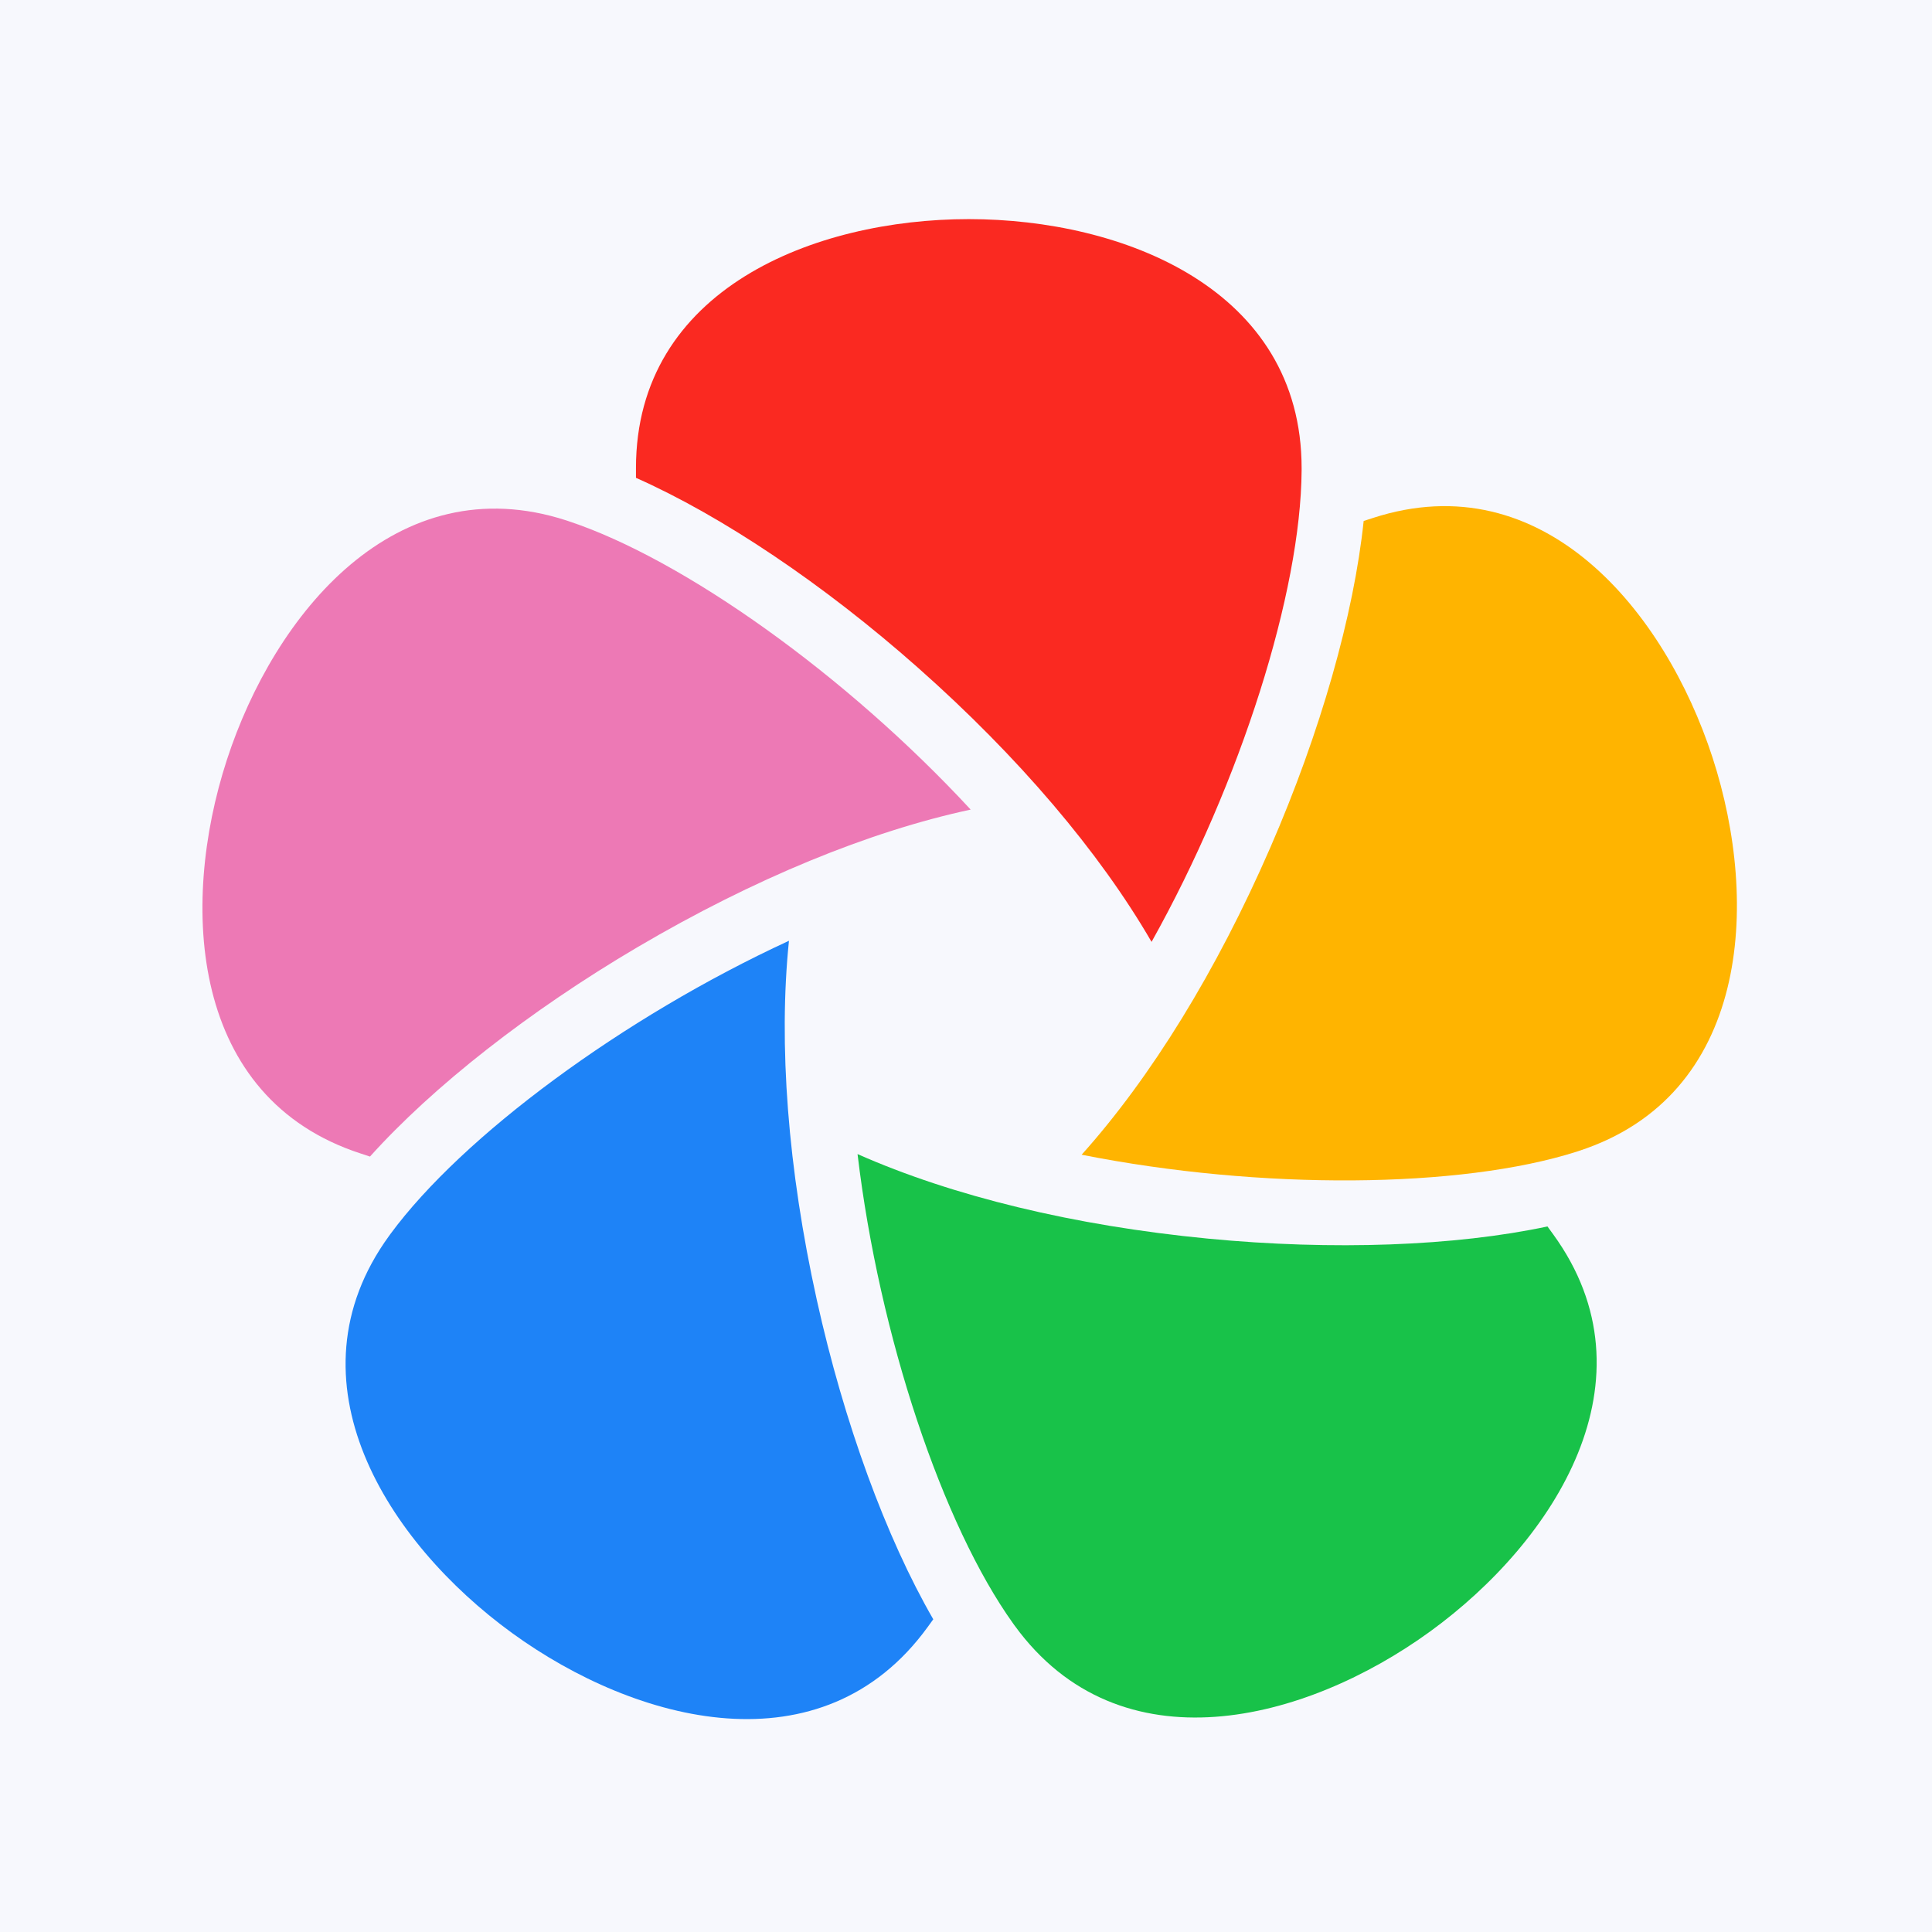
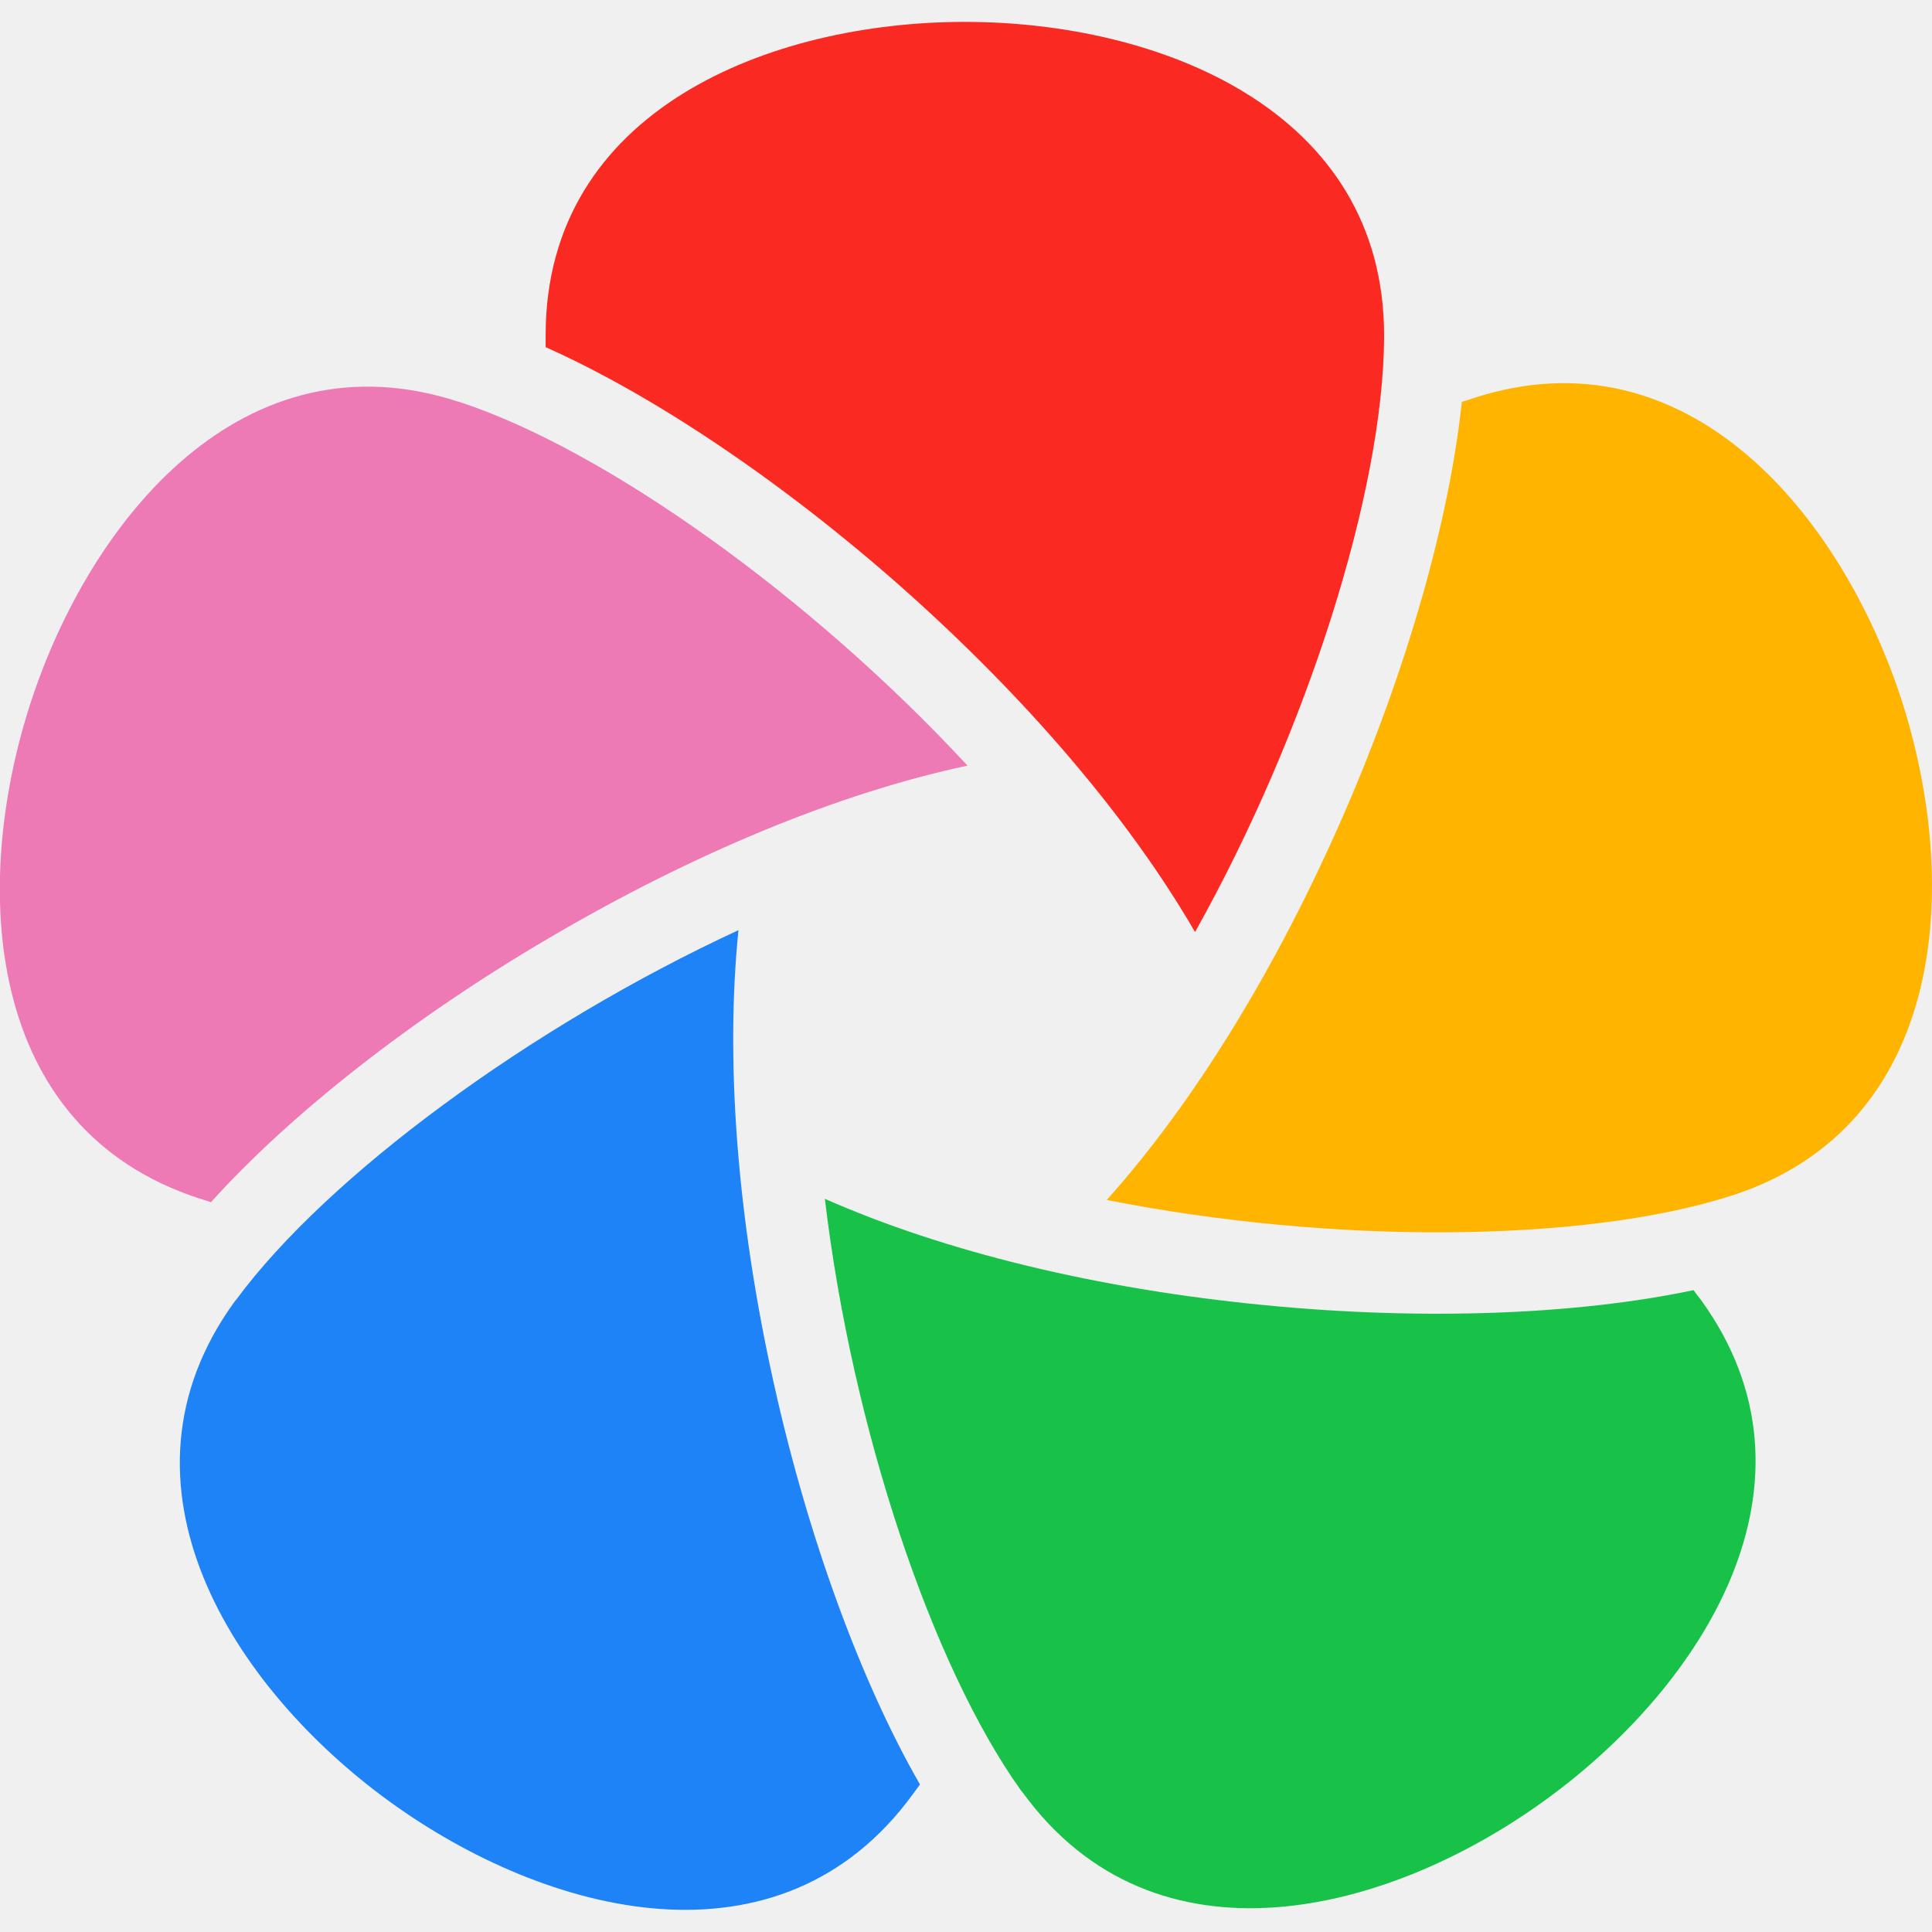
- <svg xmlns="http://www.w3.org/2000/svg" width="256" height="256" viewBox="0 0 256 256" fill="none">
-   <g clip-path="url(#clip0_1251_8891)">
-     <g clip-path="url(#clip1_1251_8891)">
-       <path d="M256 0H0V256H256V0Z" fill="#F7F8FD" />
-       <path d="M121.644 88.482C134.956 100.266 145.687 112.901 152.588 124.803C164.447 103.594 172.368 78.394 172.471 62.342C172.471 62.229 172.471 62.126 172.471 62.032C172.471 38.28 148.775 29.034 128.37 29.034C107.965 29.034 84.269 38.275 84.269 62.032C84.269 62.356 84.269 62.793 84.269 63.315C95.64 68.363 109.131 77.398 121.644 88.482Z" fill="#FA2921" />
-       <path d="M49.025 153.251C57.345 143.996 70.107 133.96 84.514 125.48C99.838 116.46 115.166 110.161 128.619 107.275C112.116 89.441 90.597 74.122 75.357 69.064C75.249 69.031 75.15 68.998 75.061 68.965C52.47 61.627 36.357 81.304 30.053 100.713C23.745 120.121 25.216 145.514 47.807 152.851C48.113 152.955 48.526 153.086 49.025 153.251Z" fill="#ED79B5" />
-       <path d="M226.922 100.384C220.614 80.975 204.505 61.298 181.914 68.636C181.604 68.735 181.19 68.871 180.692 69.031C179.399 81.412 174.976 97.032 168.301 112.356C161.208 128.658 152.507 142.764 143.322 153.007C167.154 157.731 193.571 157.481 208.872 152.616C208.98 152.583 209.079 152.551 209.168 152.518C231.759 145.185 233.23 119.792 226.922 100.384Z" fill="#FFB400" />
-       <path d="M108.227 172.227C104.387 154.868 103.132 138.341 104.542 124.657C82.482 134.843 61.259 150.576 51.74 163.503C51.675 163.592 51.613 163.677 51.557 163.757C37.596 182.973 51.331 204.379 67.84 216.375C84.348 228.371 108.951 234.82 122.912 215.604C123.104 215.341 123.358 214.988 123.664 214.565C117.435 203.787 111.837 188.547 108.227 172.227Z" fill="#1E83F7" />
-       <path d="M205.046 162.511C192.871 165.11 176.649 165.726 160.009 164.119C142.312 162.408 126.208 158.497 113.629 152.922C116.501 177.05 124.906 202.095 134.26 215.143C134.326 215.233 134.387 215.317 134.443 215.397C148.404 234.613 173.007 228.164 189.515 216.168C206.023 204.172 219.763 182.766 205.802 163.55C205.61 163.287 205.356 162.934 205.046 162.511Z" fill="#18C249" />
-     </g>
-   </g>
-   <defs>
-     <clipPath id="clip0_1251_8891">
-       <rect width="256" height="256" fill="white" />
-     </clipPath>
-     <clipPath id="clip1_1251_8891">
-       <rect width="256" height="256" fill="white" />
-     </clipPath>
-   </defs>
+ <svg xmlns="http://www.w3.org/2000/svg" xml:space="preserve" viewBox="0 0 512 512">
+   <path d="M238.8 155.5c33.5 29.7 60.5 61.5 77.9 91.5 29.9-53.4 49.8-116.9 50.1-157.3v-.8c0-59.8-59.7-83.1-111.1-83.1S144.6 29 144.6 88.8V92c28.7 12.8 62.6 35.6 94.2 63.5" style="fill:#fa2921" />
+   <path d="M55.9 318.6c21-23.3 53.1-48.6 89.4-69.9 38.6-22.7 77.2-38.6 111.1-45.8-41.6-44.9-95.8-83.5-134.1-96.2-.3-.1-.5-.2-.7-.2-57-18.7-97.6 30.9-113.5 79.8S-4.1 299.1 52.8 317.6c.8.2 1.8.6 3.1 1" style="fill:#ed79b5" />
+   <path d="M503.9 185.4C488 136.6 447.4 87 390.5 105.5c-.8.3-1.8.6-3.1 1-3.3 31.2-14.4 70.5-31.2 109.1-17.9 41.1-39.8 76.6-62.9 102.4 60 11.9 126.5 11.3 165.1-1 .3-.1.5-.2.7-.2 57-18.6 60.6-82.5 44.8-131.4" style="fill:#ffb400" />
+   <path d="M205 366.3c-9.7-43.7-12.8-85.3-9.3-119.8-55.5 25.7-109 65.3-133 97.8-.2.2-.3.4-.5.6-35.2 48.4-.6 102.3 41 132.5s103.5 46.4 138.7-1.9c.5-.7 1.1-1.5 1.9-2.6-15.6-27.1-29.7-65.5-38.8-106.6" style="fill:#1e83f7" />
+   <path d="M448.8 341.9c-30.7 6.5-71.5 8.1-113.4 4-44.6-4.3-85.1-14.2-116.8-28.2 7.2 60.8 28.4 123.8 51.9 156.7.2.2.3.4.5.6 35.2 48.4 97.1 32.2 138.7 1.9 41.6-30.2 76.2-84.1 41-132.5-.5-.6-1.1-1.4-1.9-2.5" style="fill:#18c249" />
</svg>
